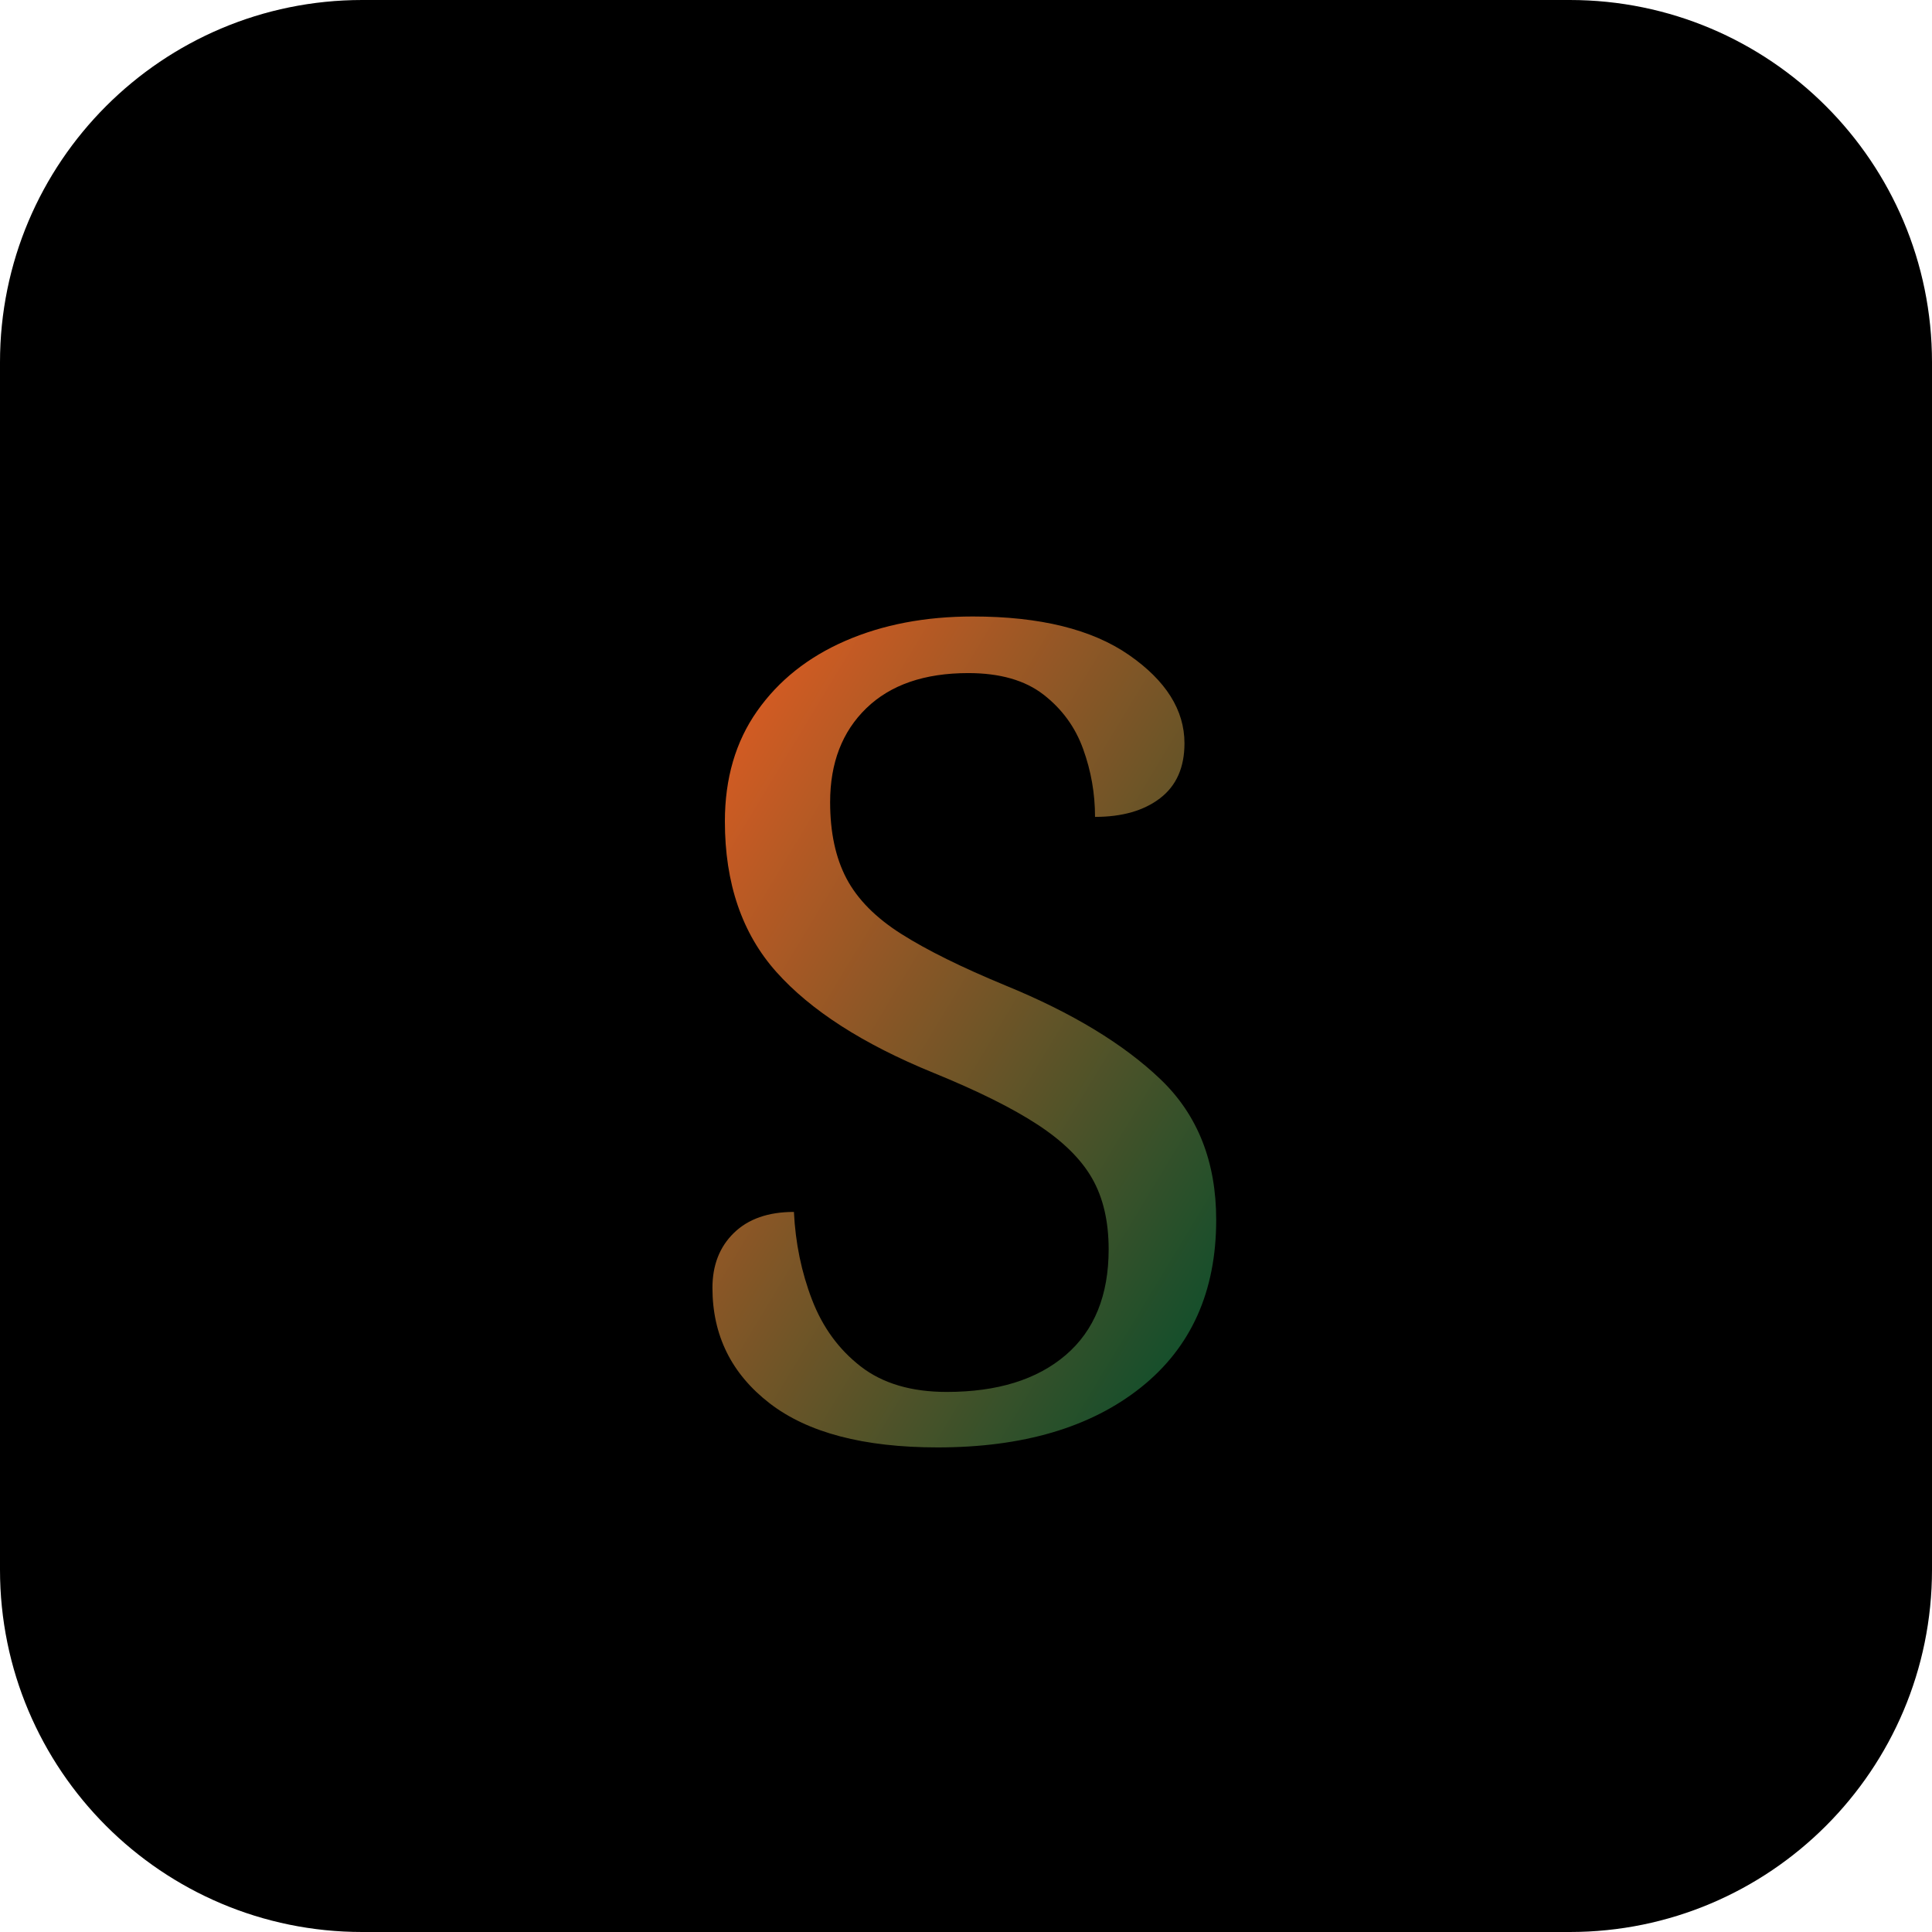
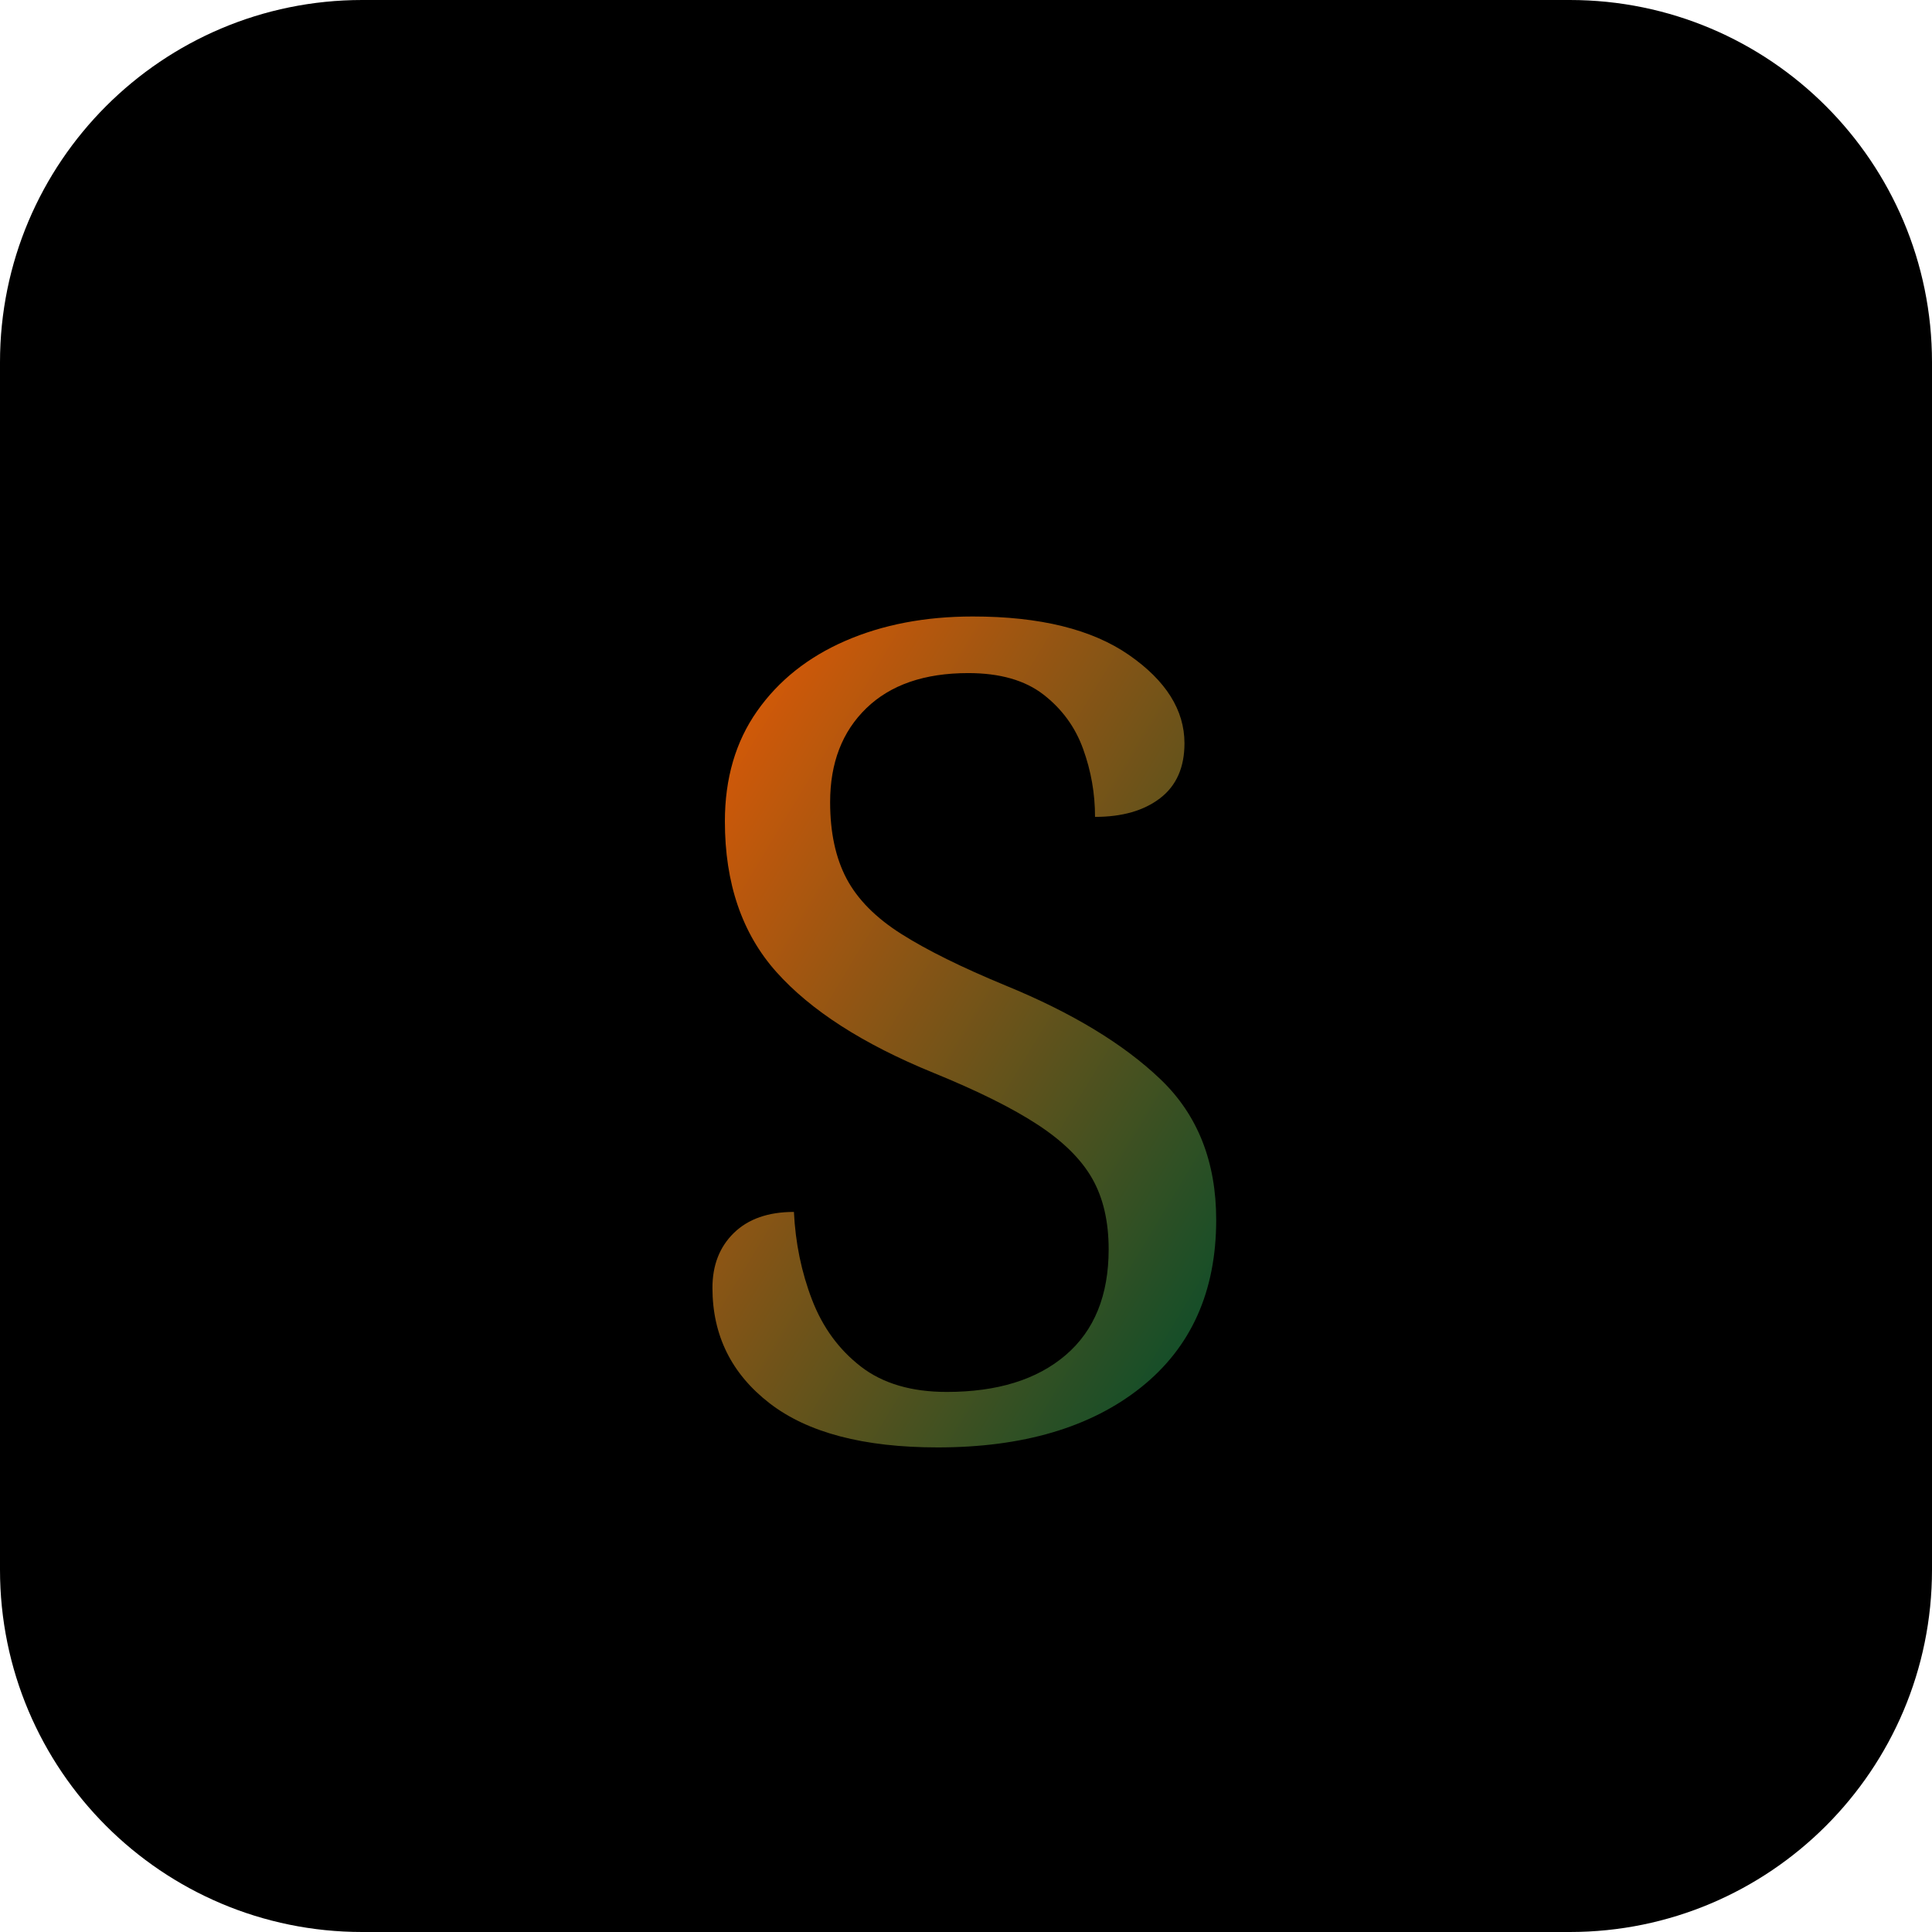
<svg xmlns="http://www.w3.org/2000/svg" viewBox="0 0 512 512">
  <defs>
    <linearGradient id="g" x1="0" y1="0" x2="1" y2="1">
-       <stop offset="0" stop-color="#E85D22" />
+       <stop offset="0" stop-color="#E65A05" />
      <stop offset="1" stop-color="#004D2C" />
    </linearGradient>
  </defs>
  <rect width="512" height="512" rx="96" fill="#000000" />
  <text x="50%" y="54%" text-anchor="middle" dominant-baseline="middle" font-family="Georgia, serif" font-size="300" fill="url(#g)">S</text>
</svg>
